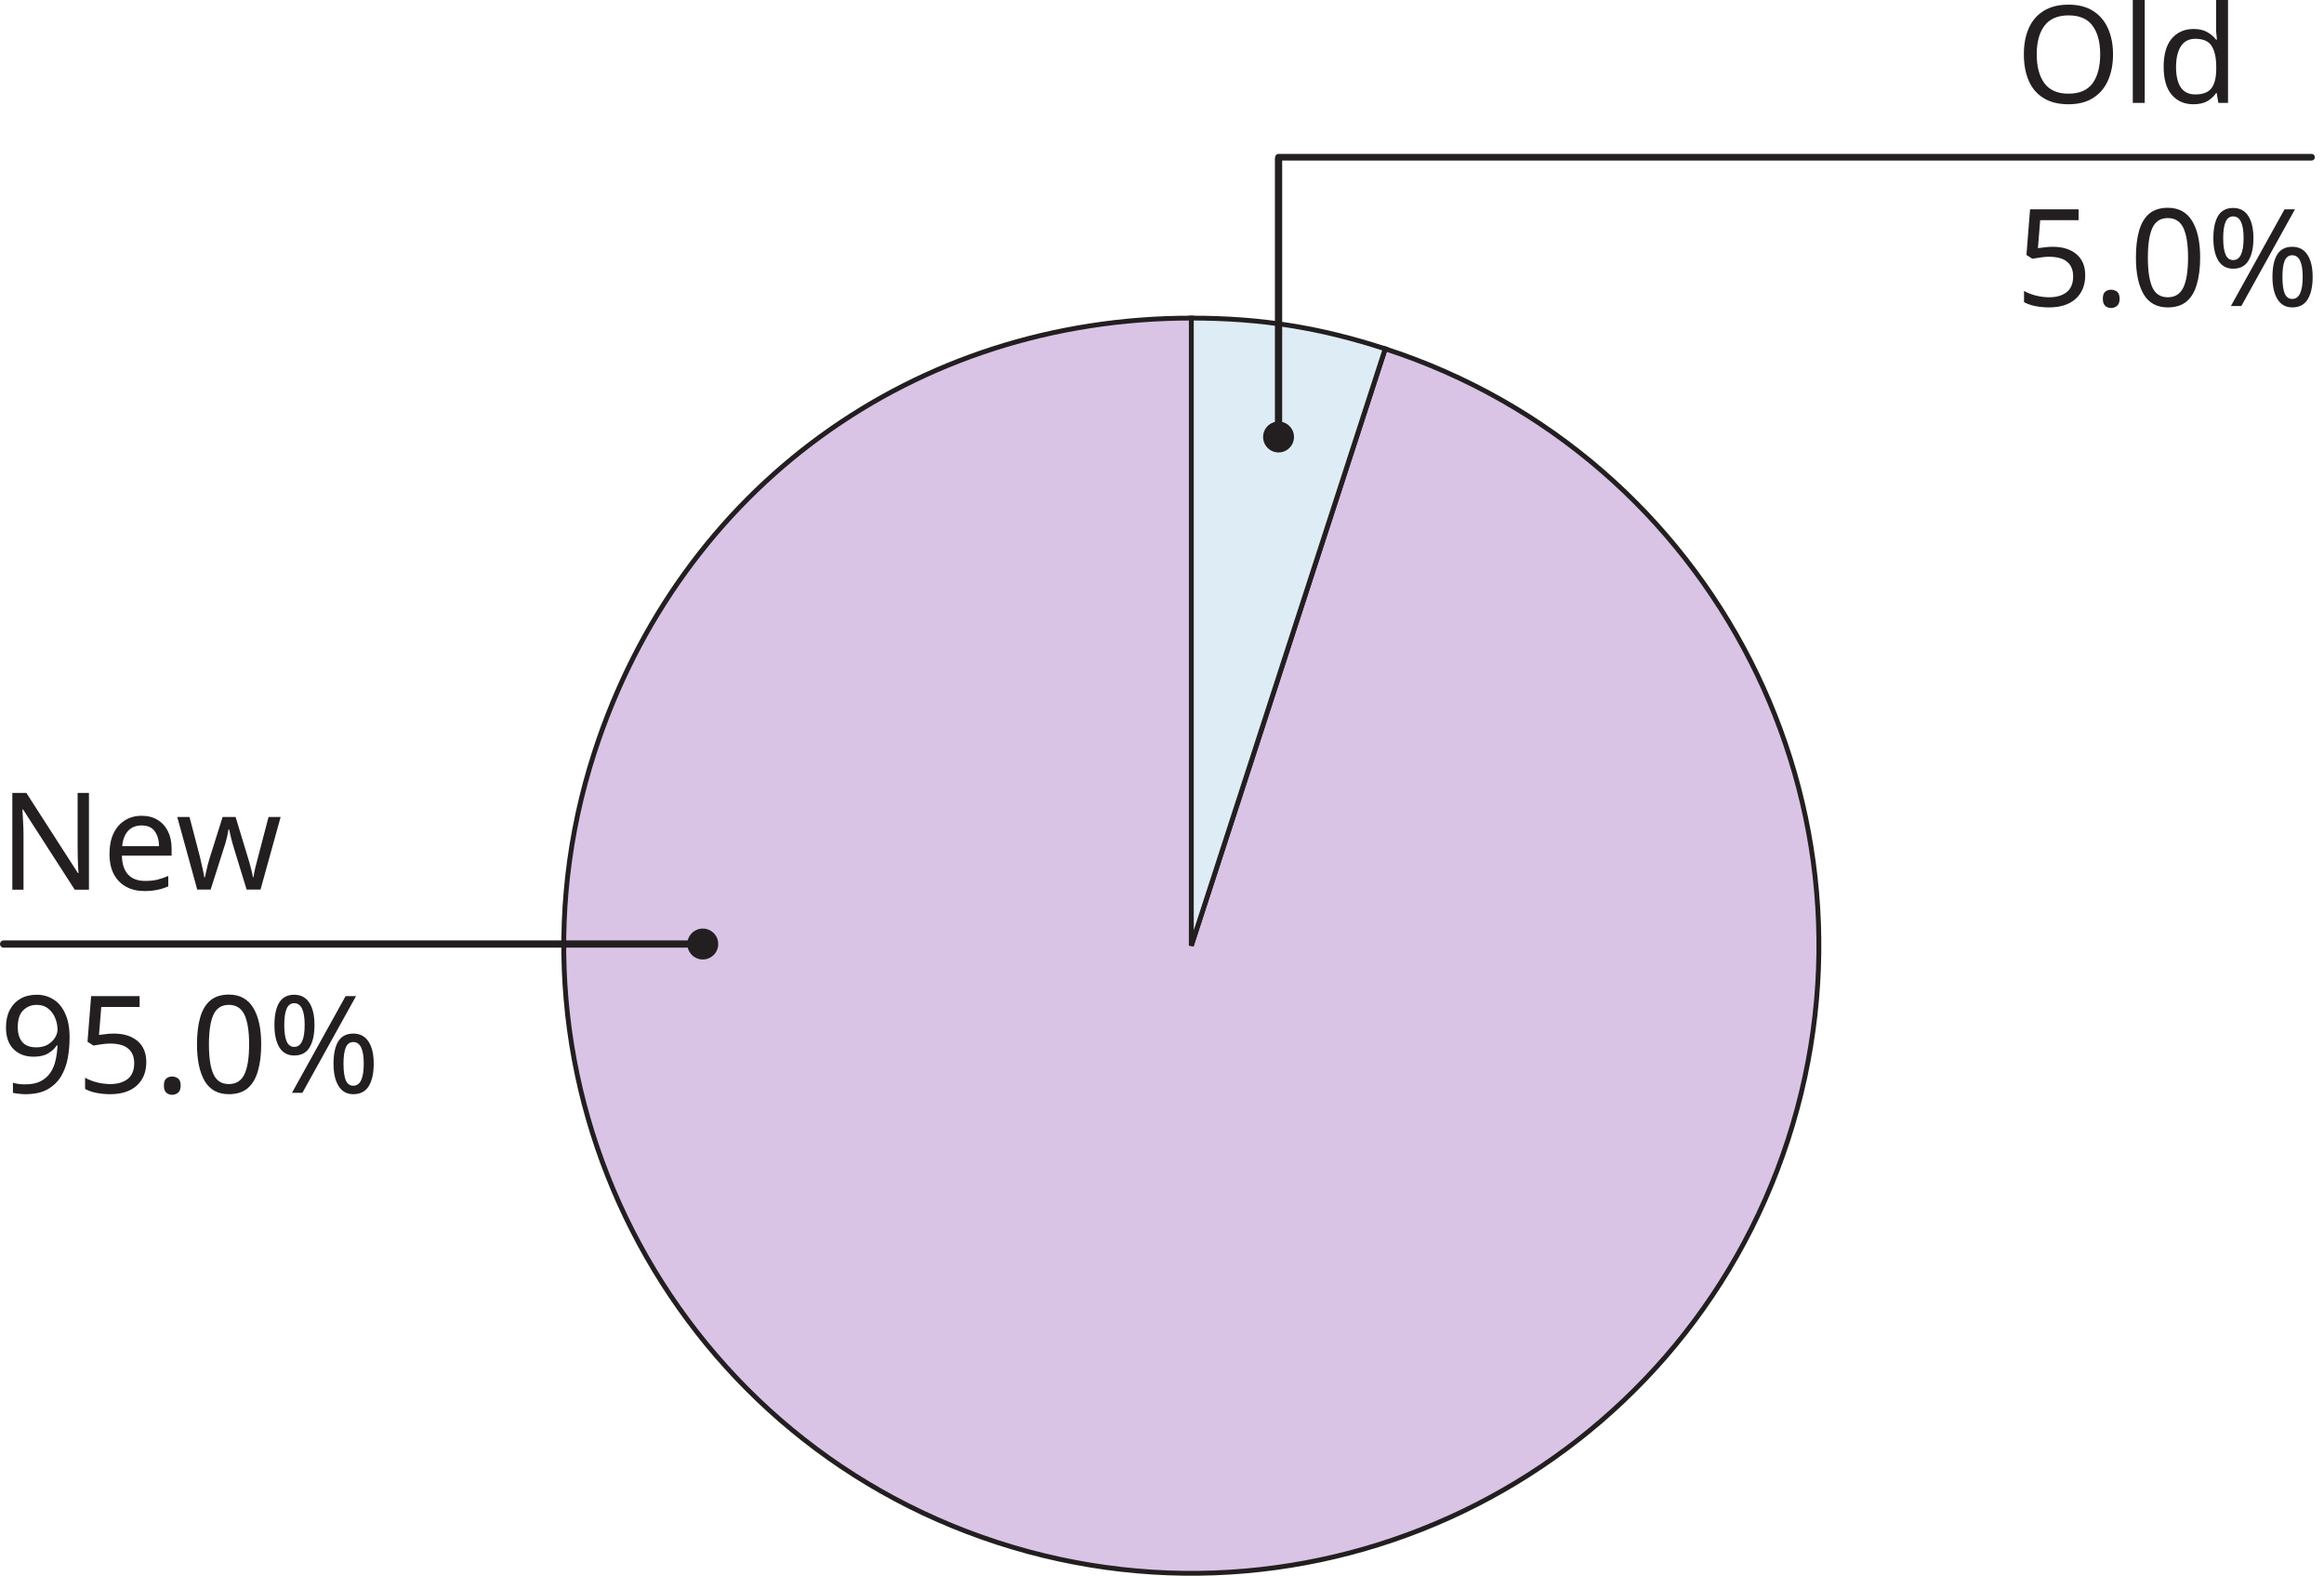
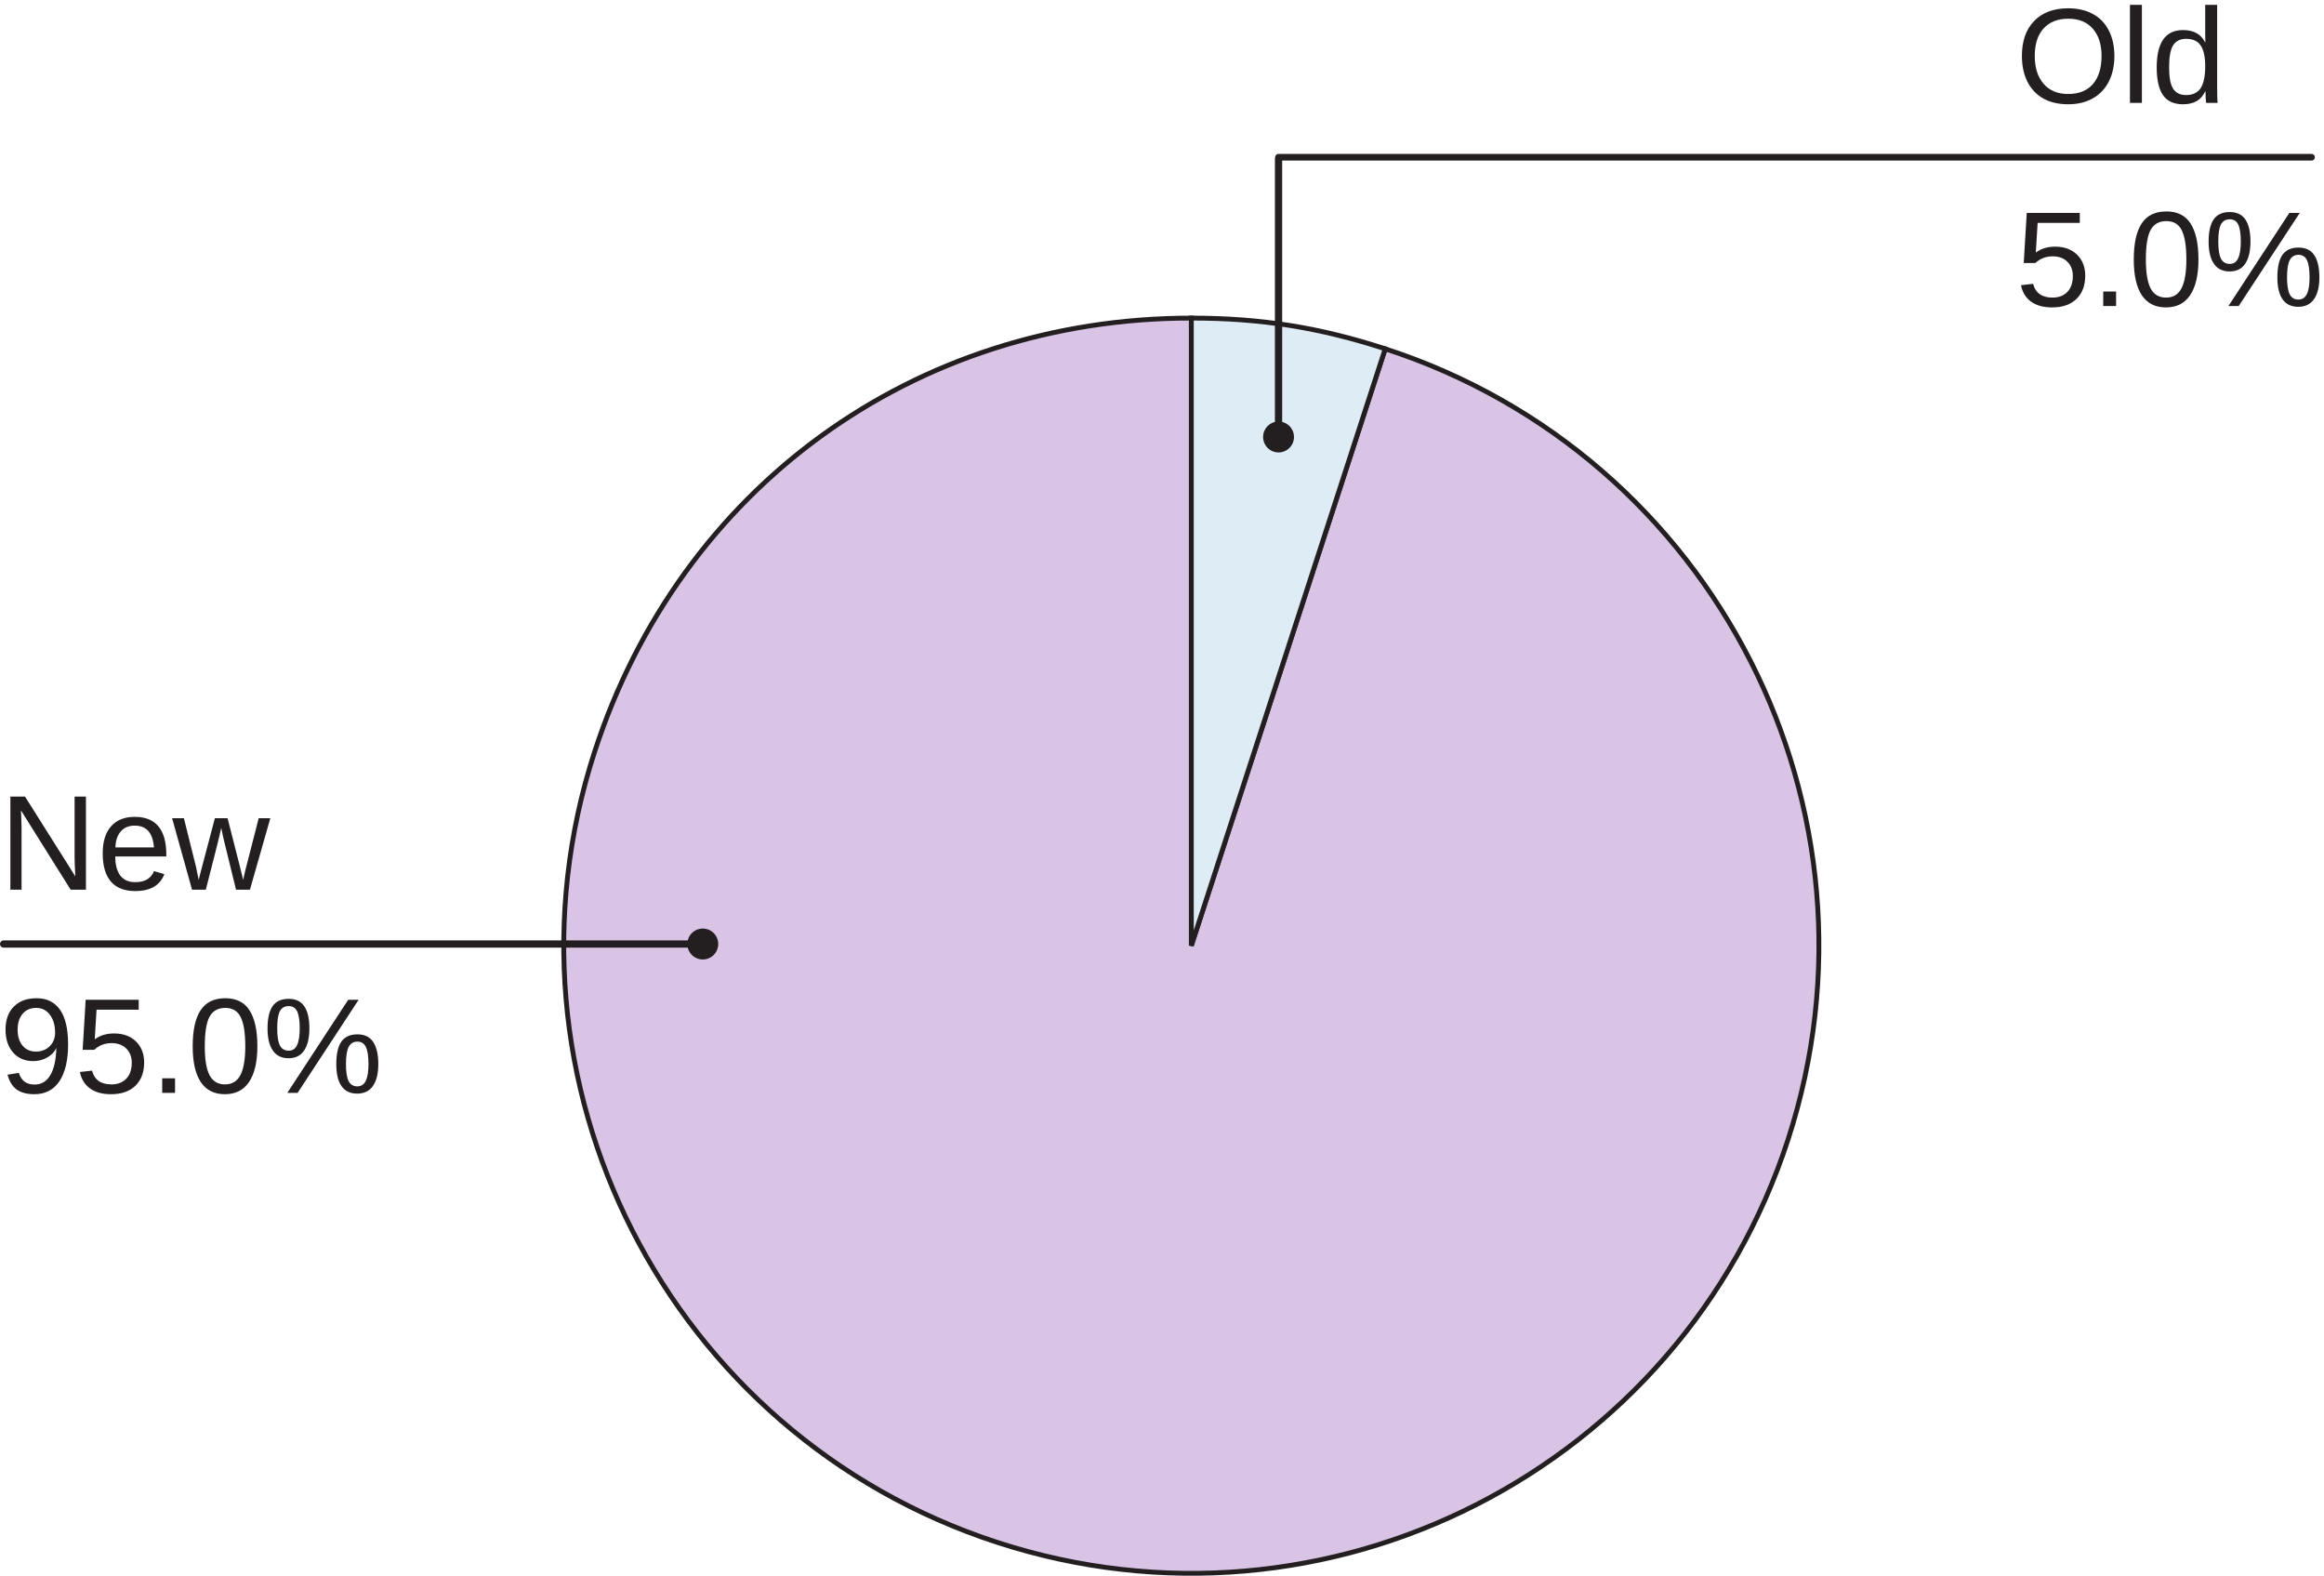
<svg xmlns="http://www.w3.org/2000/svg" version="1.1" id="svg2" xml:space="preserve" width="320.395" height="217.192" viewBox="0 0 320.395 217.192">
  <defs id="defs6">
    <clipPath clipPathUnits="userSpaceOnUse" id="clipPath18">
      <path d="M 0,792 H 612 V 0 H 0 Z" id="path16" />
    </clipPath>
  </defs>
  <g id="g10" transform="matrix(1.333333,0,0,-1.333333,-235.3457,913.4036)">
    <g id="g12">
      <g id="g14" clip-path="url(#clipPath18)">
        <g id="g20" transform="translate(299.6904,587.2979)">
          <path d="m 0,0 20.047,61.697 c 34.074,-11.072 52.722,-47.67 41.65,-81.744 -11.071,-34.074 -47.67,-52.722 -81.744,-41.65 -34.074,11.071 -52.722,47.67 -41.65,81.744 C -52.84,47.306 -28.662,64.872 0,64.872 Z" style="fill:#d9c4e6;fill-opacity:1;fill-rule:nonzero;stroke:none" id="path22" />
        </g>
        <g id="g24" transform="translate(299.6904,587.2979)">
          <path d="m 0,0 20.047,61.697 c 34.074,-11.072 52.722,-47.67 41.65,-81.744 -11.071,-34.074 -47.67,-52.722 -81.744,-41.65 -34.074,11.071 -52.722,47.67 -41.65,81.744 C -52.84,47.306 -28.662,64.872 0,64.872 Z" style="fill:none;stroke:#231f20;stroke-width:0.5;stroke-linecap:butt;stroke-linejoin:miter;stroke-miterlimit:4;stroke-dasharray:none;stroke-opacity:1" id="path26" />
        </g>
        <g id="g28" transform="translate(299.6904,587.2979)">
          <path d="m 0,0 v 64.872 c 7.166,0 13.231,-0.96 20.047,-3.175 z" style="fill:#deecf5;fill-opacity:1;fill-rule:nonzero;stroke:none" id="path30" />
        </g>
        <g id="g32" transform="translate(299.6904,587.2979)">
          <path d="m 0,0 v 64.872 c 7.166,0 13.231,-0.96 20.047,-3.175 z" style="fill:none;stroke:#231f20;stroke-width:0.5;stroke-linecap:butt;stroke-linejoin:miter;stroke-miterlimit:4;stroke-dasharray:none;stroke-opacity:1" id="path34" />
        </g>
-         <text transform="matrix(1,0,0,-1,176.4243,593.0801)" style="font-variant:normal;font-weight:normal;font-stretch:normal;font-size:14px;font-family:'Myriad Roman';-inkscape-font-specification:Myriad-Roman;writing-mode:lr-tb;fill:#231f20;fill-opacity:1;fill-rule:nonzero;stroke:none" id="text40">
-           <tspan x="0 9.198 16.212" y="0" id="tspan36">New</tspan>
-           <tspan x="0 7.182 14.364 17.262 26.544" y="21" id="tspan38">95.0%</tspan>
+         <text transform="scale(0.9999999,-1)" style="font-variant:normal;font-weight:normal;font-stretch:normal;font-size:14px;font-family:Arial;-inkscape-font-specification:'Arial, Normal';writing-mode:lr-tb;fill:#231f20;fill-opacity:1;fill-rule:nonzero;stroke:none;stroke-width:1;font-style:normal;font-variant-ligatures:normal;font-variant-caps:normal;font-variant-numeric:normal;font-variant-east-asian:normal;" id="text40" x="176.424" y="-593.08">
+           <tspan x="176.424 185.622 192.636" y="-593.08" id="tspan36" style="stroke-width:1;-inkscape-font-specification:'Arial, Normal';font-family:Arial;font-weight:normal;font-style:normal;font-stretch:normal;font-variant:normal;font-size:14px;font-variant-ligatures:normal;font-variant-caps:normal;font-variant-numeric:normal;font-variant-east-asian:normal;">New</tspan>
+           <tspan x="176.424 183.606 190.788 193.686 202.968" y="-572.08" id="tspan38" style="stroke-width:1;-inkscape-font-specification:'Arial, Normal';font-family:Arial;font-weight:normal;font-style:normal;font-stretch:normal;font-variant:normal;font-size:14px;font-variant-ligatures:normal;font-variant-caps:normal;font-variant-numeric:normal;font-variant-east-asian:normal;">95.0%</tspan>
        </text>
        <g id="g42" transform="translate(176.8843,587.4639)">
          <path d="M 0,0 H 72.263" style="fill:none;stroke:#231f20;stroke-width:0.75;stroke-linecap:round;stroke-linejoin:miter;stroke-miterlimit:4;stroke-dasharray:none;stroke-opacity:1" id="path44" />
        </g>
        <g id="g46" transform="translate(250.7725,587.4639)">
          <path d="m 0,0 c 0,-0.883 -0.715,-1.598 -1.597,-1.598 -0.882,0 -1.597,0.715 -1.597,1.598 0,0.882 0.715,1.597 1.597,1.597 C -0.715,1.597 0,0.882 0,0" style="fill:#231f20;fill-opacity:1;fill-rule:nonzero;stroke:none" id="path48" />
        </g>
-         <text transform="matrix(1,0,0,-1,384.9136,674.416)" style="font-variant:normal;font-weight:normal;font-stretch:normal;font-size:14px;font-family:'Myriad Roman';-inkscape-font-specification:Myriad-Roman;writing-mode:lr-tb;fill:#231f20;fill-opacity:1;fill-rule:nonzero;stroke:none" id="text54">
-           <tspan x="0 9.674 12.95" y="0" id="tspan50">Old</tspan>
-           <tspan x="0 7.182 10.08 19.362" y="21" id="tspan52">5.0%</tspan>
+         <text transform="scale(0.9999999,-1)" style="font-variant:normal;font-weight:normal;font-stretch:normal;font-size:14px;font-family:Arial;-inkscape-font-specification:'Arial, Normal';writing-mode:lr-tb;fill:#231f20;fill-opacity:1;fill-rule:nonzero;stroke:none;stroke-width:1;font-style:normal;font-variant-ligatures:normal;font-variant-caps:normal;font-variant-numeric:normal;font-variant-east-asian:normal;" id="text54" x="384.914" y="-674.416">
+           <tspan x="384.914 394.588 397.864" y="-674.416" id="tspan50" style="stroke-width:1;-inkscape-font-specification:'Arial, Normal';font-family:Arial;font-weight:normal;font-style:normal;font-stretch:normal;font-variant:normal;font-size:14px;font-variant-ligatures:normal;font-variant-caps:normal;font-variant-numeric:normal;font-variant-east-asian:normal;">Old</tspan>
+           <tspan x="384.914 392.096 394.994 404.276" y="-653.416" id="tspan52" style="stroke-width:1;-inkscape-font-specification:'Arial, Normal';font-family:Arial;font-weight:normal;font-style:normal;font-stretch:normal;font-variant:normal;font-size:14px;font-variant-ligatures:normal;font-variant-caps:normal;font-variant-numeric:normal;font-variant-east-asian:normal;">5.0%</tspan>
        </text>
        <g id="g56" transform="translate(308.708,668.7998)">
          <path d="M 0,0 H 106.809" style="fill:none;stroke:#231f20;stroke-width:0.687;stroke-linecap:round;stroke-linejoin:miter;stroke-miterlimit:4;stroke-dasharray:none;stroke-opacity:1" id="path58" />
        </g>
        <g id="g60" transform="translate(308.708,639.8799)">
          <path d="M 0,0 V 28.763" style="fill:none;stroke:#231f20;stroke-width:0.75;stroke-linecap:round;stroke-linejoin:miter;stroke-miterlimit:4;stroke-dasharray:none;stroke-opacity:1" id="path62" />
        </g>
        <g id="g64" transform="translate(310.3047,639.8799)">
          <path d="m 0,0 c 0,-0.883 -0.715,-1.598 -1.597,-1.598 -0.882,0 -1.596,0.715 -1.596,1.598 0,0.882 0.714,1.597 1.596,1.597 C -0.715,1.597 0,0.882 0,0" style="fill:#231f20;fill-opacity:1;fill-rule:nonzero;stroke:none" id="path66" />
        </g>
      </g>
    </g>
  </g>
</svg>
